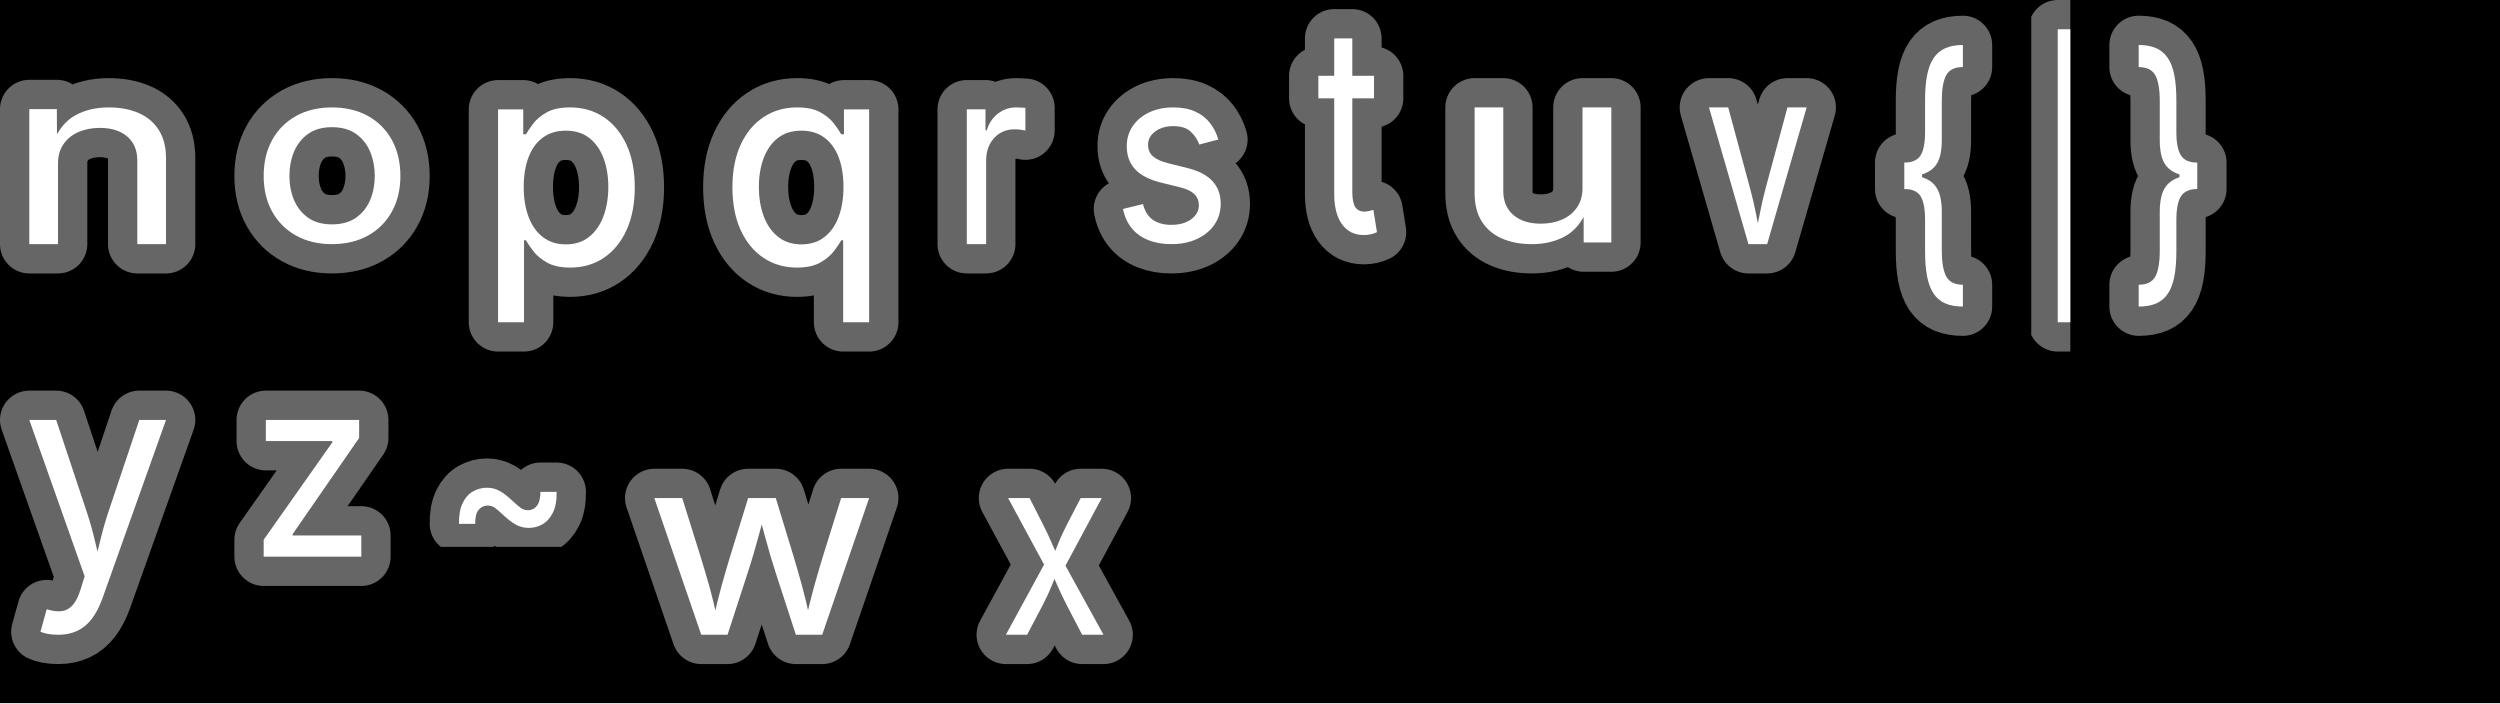
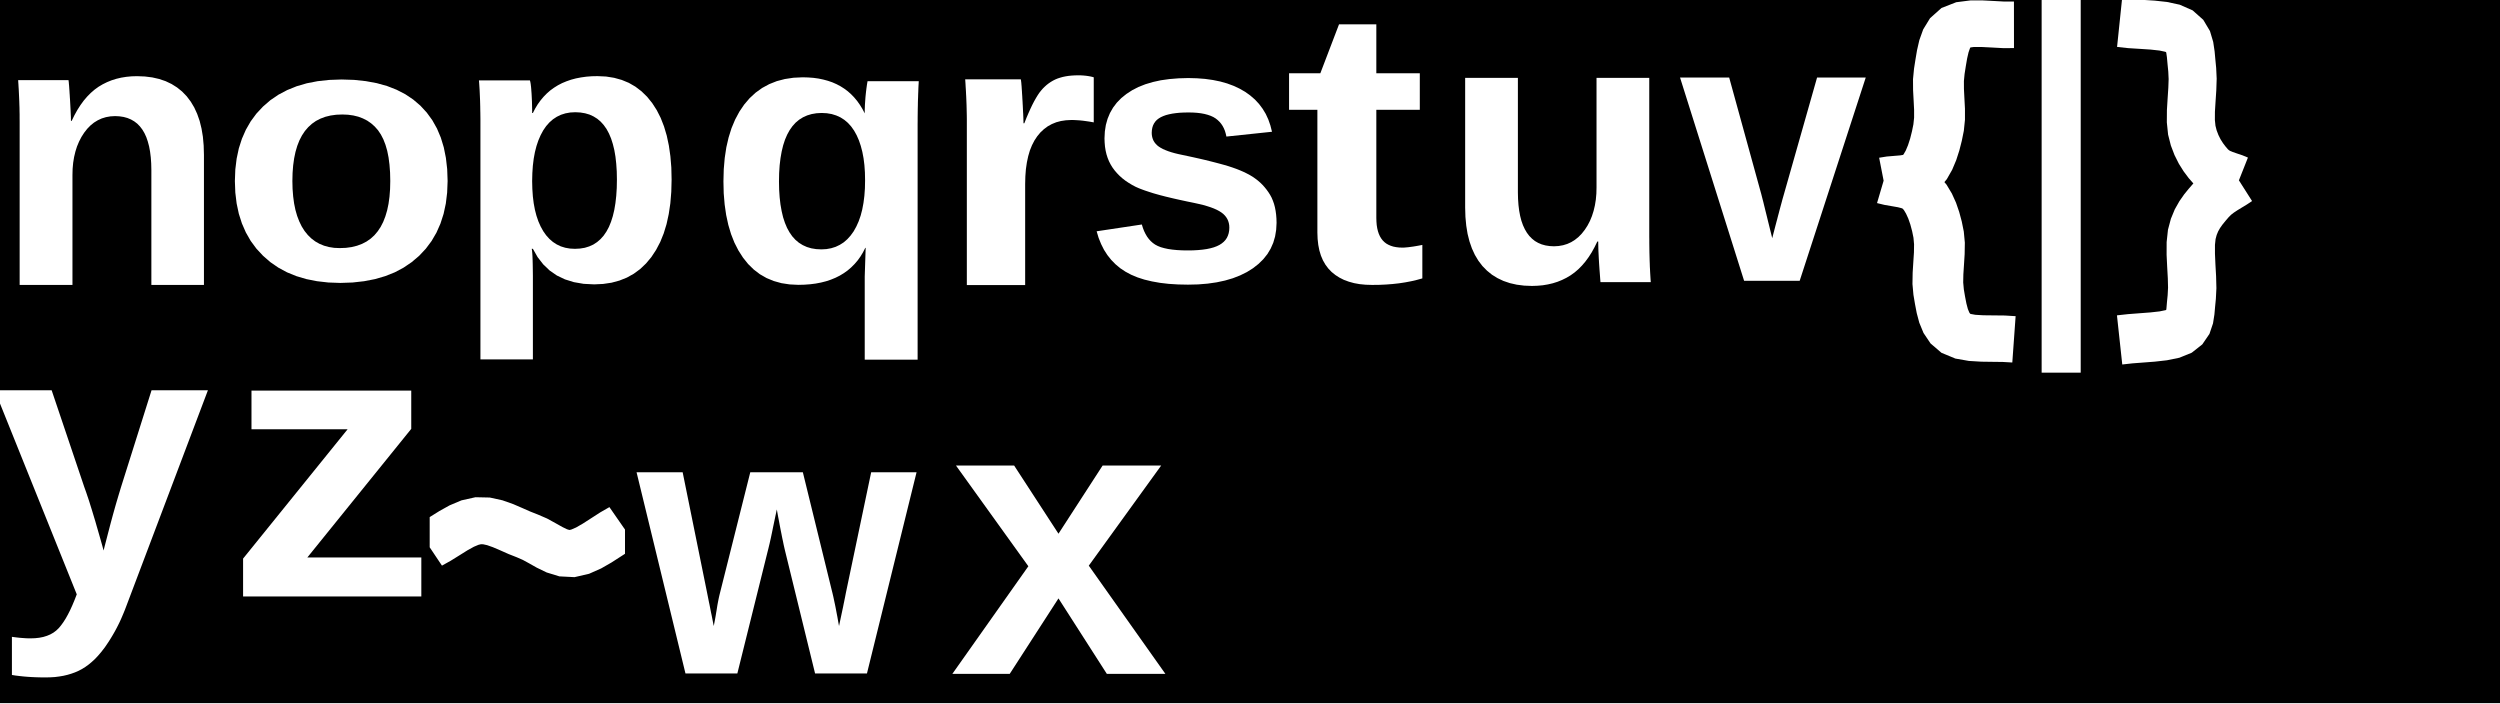
<svg xmlns="http://www.w3.org/2000/svg" viewBox="0 0 64 18" width="512" height="144">
  <defs>
    <clipPath id="c0">
-       <rect x="0" y="0" width="5" height="7" />
+       <rect x="0" y="0" width="6" height="8" />
    </clipPath>
    <clipPath id="c1">
-       <rect x="0" y="0" width="5" height="7" />
+       <rect x="6" y="0" width="6" height="8" />
    </clipPath>
    <clipPath id="c2">
-       <rect x="6" y="0" width="5" height="7" />
+       <rect x="12" y="0" width="6" height="10" />
    </clipPath>
    <clipPath id="c3">
-       <rect x="6" y="0" width="5" height="7" />
+       <rect x="18" y="0" width="6" height="10" />
    </clipPath>
    <clipPath id="c4">
-       <rect x="12" y="0" width="5" height="9" />
+       <rect x="24" y="0" width="4" height="8" />
    </clipPath>
    <clipPath id="c5">
-       <rect x="12" y="0" width="5" height="9" />
+       <rect x="28" y="0" width="5" height="8" />
    </clipPath>
    <clipPath id="c6">
-       <rect x="18" y="0" width="5" height="9" />
+       <rect x="33" y="0" width="4" height="8" />
    </clipPath>
    <clipPath id="c7">
-       <rect x="18" y="0" width="5" height="9" />
+       <rect x="37" y="0" width="6" height="8" />
    </clipPath>
    <clipPath id="c8">
-       <rect x="24" y="0" width="3" height="7" />
+       <rect x="43" y="0" width="5" height="8" />
    </clipPath>
    <clipPath id="c9">
-       <rect x="24" y="0" width="3" height="7" />
+       <rect x="16" y="10" width="8" height="8" />
    </clipPath>
    <clipPath id="c10">
-       <rect x="28" y="0" width="4" height="7" />
+       <rect x="24" y="10" width="6" height="8" />
    </clipPath>
    <clipPath id="c11">
-       <rect x="28" y="0" width="4" height="7" />
+       <rect x="0" y="8" width="6" height="10" />
    </clipPath>
    <clipPath id="c12">
-       <rect x="33" y="0" width="3" height="7" />
+       <rect x="6" y="8" width="5" height="8" />
    </clipPath>
    <clipPath id="c13">
-       <rect x="33" y="0" width="3" height="7" />
+       <rect x="48" y="0" width="4" height="10" />
    </clipPath>
    <clipPath id="c14">
-       <rect x="37" y="0" width="5" height="7" />
+       <rect x="52" y="0" width="2" height="10" />
    </clipPath>
    <clipPath id="c15">
-       <rect x="37" y="0" width="5" height="7" />
+       <rect x="54" y="0" width="4" height="10" />
    </clipPath>
    <clipPath id="c16">
-       <rect x="43" y="0" width="4" height="7" />
-     </clipPath>
-     <clipPath id="c17">
-       <rect x="43" y="0" width="4" height="7" />
-     </clipPath>
-     <clipPath id="c18">
-       <rect x="16" y="10" width="7" height="7" />
-     </clipPath>
-     <clipPath id="c19">
-       <rect x="16" y="10" width="7" height="7" />
-     </clipPath>
-     <clipPath id="c20">
-       <rect x="24" y="10" width="5" height="7" />
-     </clipPath>
-     <clipPath id="c21">
-       <rect x="24" y="10" width="5" height="7" />
-     </clipPath>
-     <clipPath id="c22">
-       <rect x="0" y="8" width="5" height="9" />
-     </clipPath>
-     <clipPath id="c23">
-       <rect x="0" y="8" width="5" height="9" />
-     </clipPath>
-     <clipPath id="c24">
-       <rect x="6" y="8" width="4" height="7" />
-     </clipPath>
-     <clipPath id="c25">
-       <rect x="6" y="8" width="4" height="7" />
-     </clipPath>
-     <clipPath id="c26">
-       <rect x="48" y="0" width="3" height="9" />
-     </clipPath>
-     <clipPath id="c27">
-       <rect x="48" y="0" width="3" height="9" />
-     </clipPath>
-     <clipPath id="c28">
-       <rect x="52" y="0" width="1" height="9" />
-     </clipPath>
-     <clipPath id="c29">
-       <rect x="52" y="0" width="1" height="9" />
-     </clipPath>
-     <clipPath id="c30">
-       <rect x="54" y="0" width="3" height="9" />
-     </clipPath>
-     <clipPath id="c31">
-       <rect x="54" y="0" width="3" height="9" />
-     </clipPath>
-     <clipPath id="c32">
-       <rect x="11" y="10" width="4" height="4" />
-     </clipPath>
-     <clipPath id="c33">
-       <rect x="11" y="10" width="4" height="4" />
+       <rect x="11" y="10" width="5" height="5" />
    </clipPath>
  </defs>
  <rect width="64" height="18" fill="#000" />
-   <path fill="rgb(0,0,0)" fill-rule="nonzero" clip-path="url(#c0)" d="M0,0 L5,0 L5,7 L0,7 Z" />
-   <path fill="rgb(255,255,255)" fill-rule="nonzero" stroke="rgb(102,102,102)" stroke-width="1.5" stroke-linejoin="round" paint-order="stroke" clip-path="url(#c1)" d="M1.485,4.184 L1.485,6.250 L0.750,6.250 L0.750,2.793 L1.455,2.793 L1.460,3.633 L1.366,3.633 Q1.561,3.158 1.925,2.954 Q2.289,2.750 2.785,2.750 Q3.223,2.750 3.553,2.895 Q3.882,3.040 4.066,3.329 Q4.250,3.618 4.250,4.054 L4.250,6.250 L3.515,6.250 L3.515,4.110 Q3.515,3.718 3.258,3.496 Q3.001,3.274 2.556,3.274 Q2.251,3.274 2.009,3.380 Q1.766,3.486 1.625,3.690 Q1.485,3.893 1.485,4.184 Z" />
-   <path fill="rgb(0,0,0)" fill-rule="nonzero" clip-path="url(#c2)" d="M6,0 L11,0 L11,7 L6,7 Z" />
-   <path fill="rgb(255,255,255)" fill-rule="nonzero" stroke="rgb(102,102,102)" stroke-width="1.5" stroke-linejoin="round" paint-order="stroke" clip-path="url(#c3)" d="M8.497,6.250 Q7.974,6.250 7.581,6.032 Q7.188,5.814 6.969,5.420 Q6.750,5.027 6.750,4.506 Q6.750,3.976 6.969,3.581 Q7.188,3.186 7.581,2.968 Q7.974,2.750 8.497,2.750 Q9.023,2.750 9.418,2.968 Q9.812,3.186 10.031,3.581 Q10.250,3.976 10.250,4.506 Q10.250,5.027 10.031,5.420 Q9.812,5.814 9.418,6.032 Q9.023,6.250 8.497,6.250 Z M8.497,5.744 Q8.873,5.744 9.117,5.571 Q9.360,5.399 9.477,5.117 Q9.594,4.835 9.594,4.506 Q9.594,4.173 9.477,3.888 Q9.360,3.604 9.117,3.430 Q8.873,3.256 8.497,3.256 Q8.124,3.256 7.884,3.430 Q7.643,3.604 7.526,3.887 Q7.409,4.170 7.409,4.506 Q7.409,4.835 7.526,5.117 Q7.643,5.399 7.884,5.571 Q8.124,5.744 8.497,5.744 Z" />
-   <path fill="rgb(0,0,0)" fill-rule="nonzero" clip-path="url(#c4)" d="M12,0 L17,0 L17,9 L12,9 Z" />
-   <path fill="rgb(255,255,255)" fill-rule="nonzero" stroke="rgb(102,102,102)" stroke-width="1.5" stroke-linejoin="round" paint-order="stroke" clip-path="url(#c5)" d="M12.750,8.250 L12.750,2.800 L13.395,2.800 L13.395,3.438 L13.463,3.438 Q13.530,3.327 13.650,3.165 Q13.771,3.003 13.995,2.877 Q14.219,2.750 14.596,2.750 Q15.082,2.750 15.454,2.997 Q15.825,3.243 16.038,3.702 Q16.250,4.161 16.250,4.794 Q16.250,5.428 16.040,5.888 Q15.830,6.349 15.458,6.600 Q15.086,6.850 14.599,6.850 Q14.232,6.850 14.005,6.722 Q13.778,6.595 13.654,6.430 Q13.530,6.265 13.463,6.151 L13.415,6.151 L13.415,8.250 Z M14.485,6.256 Q14.845,6.256 15.087,6.059 Q15.329,5.863 15.451,5.529 Q15.573,5.196 15.573,4.787 Q15.573,4.380 15.452,4.054 Q15.332,3.728 15.090,3.536 Q14.849,3.345 14.485,3.345 Q14.132,3.345 13.892,3.526 Q13.651,3.707 13.529,4.030 Q13.407,4.353 13.407,4.787 Q13.407,5.220 13.531,5.551 Q13.655,5.883 13.897,6.069 Q14.139,6.256 14.485,6.256 Z" />
-   <path fill="rgb(0,0,0)" fill-rule="nonzero" clip-path="url(#c6)" d="M18,0 L23,0 L23,9 L18,9 Z" />
-   <path fill="rgb(255,255,255)" fill-rule="nonzero" stroke="rgb(102,102,102)" stroke-width="1.5" stroke-linejoin="round" paint-order="stroke" clip-path="url(#c7)" d="M22.250,8.250 L21.585,8.250 L21.585,6.151 L21.537,6.151 Q21.473,6.265 21.348,6.430 Q21.222,6.595 20.997,6.722 Q20.771,6.850 20.401,6.850 Q19.918,6.850 19.544,6.600 Q19.170,6.349 18.960,5.888 Q18.750,5.428 18.750,4.794 Q18.750,4.161 18.962,3.702 Q19.175,3.243 19.548,2.997 Q19.922,2.750 20.404,2.750 Q20.781,2.750 21.005,2.877 Q21.229,3.003 21.351,3.165 Q21.473,3.327 21.537,3.438 L21.605,3.438 L21.605,2.800 L22.250,2.800 Z M20.515,6.256 Q20.865,6.256 21.105,6.069 Q21.345,5.883 21.469,5.551 Q21.593,5.220 21.593,4.787 Q21.593,4.353 21.471,4.030 Q21.349,3.707 21.108,3.526 Q20.868,3.345 20.515,3.345 Q20.152,3.345 19.910,3.536 Q19.668,3.728 19.548,4.054 Q19.427,4.380 19.427,4.787 Q19.427,5.196 19.549,5.529 Q19.671,5.863 19.915,6.059 Q20.158,6.256 20.515,6.256 Z" />
-   <path fill="rgb(0,0,0)" fill-rule="nonzero" clip-path="url(#c8)" d="M24,0 L27,0 L27,7 L24,7 Z" />
-   <path fill="rgb(255,255,255)" fill-rule="nonzero" stroke="rgb(102,102,102)" stroke-width="1.5" stroke-linejoin="round" paint-order="stroke" clip-path="url(#c9)" d="M24.750,6.250 L24.750,2.799 L25.229,2.799 L25.229,3.336 L25.260,3.336 Q25.341,3.069 25.546,2.909 Q25.752,2.750 26.012,2.750 Q26.064,2.750 26.136,2.754 Q26.207,2.757 26.250,2.761 L26.250,3.342 Q26.227,3.335 26.142,3.322 Q26.057,3.310 25.964,3.310 Q25.758,3.310 25.594,3.412 Q25.431,3.515 25.338,3.694 Q25.245,3.873 25.245,4.106 L25.245,6.250 Z" />
-   <path fill="rgb(0,0,0)" fill-rule="nonzero" clip-path="url(#c10)" d="M28,0 L32,0 L32,7 L28,7 Z" />
-   <path fill="rgb(255,255,255)" fill-rule="nonzero" stroke="rgb(102,102,102)" stroke-width="1.5" stroke-linejoin="round" paint-order="stroke" clip-path="url(#c11)" d="M29.985,6.250 Q29.654,6.250 29.397,6.147 Q29.139,6.045 28.973,5.843 Q28.807,5.641 28.750,5.349 L29.261,5.223 Q29.328,5.498 29.514,5.627 Q29.700,5.756 29.982,5.756 Q30.306,5.756 30.499,5.609 Q30.691,5.462 30.691,5.258 Q30.691,5.086 30.578,4.972 Q30.464,4.858 30.231,4.801 L29.702,4.669 Q29.268,4.561 29.057,4.331 Q28.845,4.102 28.845,3.742 Q28.845,3.449 29.000,3.225 Q29.154,3.002 29.422,2.876 Q29.690,2.750 30.033,2.750 Q30.363,2.750 30.596,2.855 Q30.828,2.960 30.973,3.145 Q31.119,3.330 31.189,3.572 L30.702,3.700 Q30.638,3.519 30.487,3.374 Q30.337,3.229 30.037,3.229 Q29.759,3.229 29.574,3.365 Q29.390,3.500 29.390,3.707 Q29.390,3.890 29.514,4.001 Q29.639,4.113 29.912,4.181 L30.399,4.302 Q30.833,4.410 31.041,4.639 Q31.250,4.867 31.250,5.217 Q31.250,5.516 31.091,5.749 Q30.931,5.983 30.646,6.116 Q30.360,6.250 29.985,6.250 Z" />
-   <path fill="rgb(0,0,0)" fill-rule="nonzero" clip-path="url(#c12)" d="M33,0 L36,0 L36,7 L33,7 Z" />
-   <path fill="rgb(255,255,255)" fill-rule="nonzero" stroke="rgb(102,102,102)" stroke-width="1.5" stroke-linejoin="round" paint-order="stroke" clip-path="url(#c13)" d="M35.175,1.941 L35.175,2.518 L33.750,2.518 L33.750,1.941 Z M34.156,0.983 L34.619,0.983 L34.619,4.911 Q34.619,5.174 34.692,5.296 Q34.765,5.417 34.934,5.417 Q34.976,5.417 35.041,5.403 Q35.106,5.388 35.159,5.374 L35.250,5.943 Q35.177,5.980 35.088,5.999 Q34.999,6.017 34.912,6.017 Q34.554,6.017 34.355,5.740 Q34.156,5.463 34.156,4.965 Z" />
-   <path fill="rgb(0,0,0)" fill-rule="nonzero" clip-path="url(#c14)" d="M37,0 L42,0 L42,7 L37,7 Z" />
-   <path fill="rgb(255,255,255)" fill-rule="nonzero" stroke="rgb(102,102,102)" stroke-width="1.5" stroke-linejoin="round" paint-order="stroke" clip-path="url(#c15)" d="M39.217,6.250 Q38.779,6.250 38.448,6.105 Q38.117,5.960 37.934,5.670 Q37.750,5.379 37.750,4.946 L37.750,2.750 L38.484,2.750 L38.484,4.890 Q38.484,5.282 38.743,5.504 Q39.001,5.726 39.446,5.726 Q39.750,5.726 39.991,5.620 Q40.232,5.514 40.372,5.309 Q40.512,5.104 40.512,4.816 L40.512,2.750 L41.250,2.750 L41.250,6.207 L40.542,6.207 L40.541,5.367 L40.631,5.367 Q40.433,5.848 40.065,6.049 Q39.698,6.250 39.217,6.250 Z" />
-   <path fill="rgb(0,0,0)" fill-rule="nonzero" clip-path="url(#c16)" d="M43,0 L47,0 L47,7 L43,7 Z" />
-   <path fill="rgb(255,255,255)" fill-rule="nonzero" stroke="rgb(102,102,102)" stroke-width="1.5" stroke-linejoin="round" paint-order="stroke" clip-path="url(#c17)" d="M44.760,6.250 L43.750,2.750 L44.242,2.750 L44.797,4.804 Q44.886,5.128 44.949,5.451 Q45.012,5.774 45.080,6.081 L44.924,6.081 Q44.992,5.774 45.055,5.451 Q45.117,5.128 45.204,4.804 L45.759,2.750 L46.250,2.750 L45.239,6.250 Z" />
-   <path fill="rgb(0,0,0)" fill-rule="nonzero" clip-path="url(#c18)" d="M16,10 L23,10 L23,17 L16,17 Z" />
-   <path fill="rgb(255,255,255)" fill-rule="nonzero" stroke="rgb(102,102,102)" stroke-width="1.5" stroke-linejoin="round" paint-order="stroke" clip-path="url(#c19)" d="M17.952,16.250 L16.750,12.750 L17.465,12.750 L17.937,14.258 Q18.036,14.574 18.148,14.971 Q18.261,15.368 18.369,15.869 L18.258,15.869 Q18.364,15.389 18.474,14.991 Q18.584,14.592 18.687,14.258 L19.153,12.750 L19.860,12.750 L20.320,14.258 Q20.418,14.583 20.527,14.980 Q20.636,15.377 20.741,15.869 L20.627,15.869 Q20.738,15.383 20.849,14.986 Q20.960,14.589 21.062,14.258 L21.533,12.750 L22.250,12.750 L21.048,16.250 L20.374,16.250 L19.865,14.685 Q19.788,14.448 19.714,14.198 Q19.641,13.947 19.571,13.685 Q19.500,13.423 19.427,13.155 L19.573,13.155 Q19.503,13.420 19.431,13.684 Q19.359,13.947 19.285,14.201 Q19.211,14.454 19.134,14.685 L18.625,16.250 Z" />
-   <path fill="rgb(0,0,0)" fill-rule="nonzero" clip-path="url(#c20)" d="M24,10 L29,10 L29,17 L24,17 Z" />
-   <path fill="rgb(255,255,255)" fill-rule="nonzero" stroke="rgb(102,102,102)" stroke-width="1.5" stroke-linejoin="round" paint-order="stroke" clip-path="url(#c21)" d="M25.750,16.250 L26.853,14.225 L26.851,14.681 L25.807,12.750 L26.357,12.750 L26.698,13.419 Q26.832,13.682 26.931,13.914 Q27.029,14.146 27.134,14.361 L26.894,14.361 Q27.002,14.146 27.091,13.914 Q27.181,13.682 27.318,13.419 L27.666,12.750 L28.205,12.750 L27.156,14.705 L27.156,14.264 L28.250,16.250 L27.703,16.250 L27.300,15.475 Q27.168,15.217 27.071,14.993 Q26.975,14.768 26.872,14.561 L27.114,14.561 Q27.012,14.768 26.924,14.993 Q26.836,15.217 26.701,15.475 L26.294,16.250 Z" />
-   <path fill="rgb(0,0,0)" fill-rule="nonzero" clip-path="url(#c22)" d="M0,8 L5,8 L5,17 L0,17 Z" />
-   <path fill="rgb(255,255,255)" fill-rule="nonzero" stroke="rgb(102,102,102)" stroke-width="1.5" stroke-linejoin="round" paint-order="stroke" clip-path="url(#c23)" d="M1.036,16.172 L1.196,15.596 L1.264,15.615 Q1.448,15.666 1.598,15.642 Q1.748,15.619 1.865,15.486 Q1.983,15.352 2.067,15.075 L2.167,14.753 L0.750,10.750 L1.438,10.750 L2.215,13.087 Q2.340,13.459 2.425,13.825 Q2.510,14.191 2.606,14.540 L2.386,14.540 Q2.482,14.191 2.570,13.823 Q2.658,13.456 2.781,13.087 L3.566,10.750 L4.250,10.750 L2.623,15.317 Q2.510,15.634 2.351,15.842 Q2.192,16.049 1.978,16.150 Q1.764,16.250 1.493,16.250 Q1.330,16.250 1.209,16.225 Q1.088,16.199 1.036,16.172 Z" />
-   <path fill="rgb(0,0,0)" fill-rule="nonzero" clip-path="url(#c24)" d="M6,8 L10,8 L10,15 L6,15 Z" />
-   <path fill="rgb(255,255,255)" fill-rule="nonzero" stroke="rgb(102,102,102)" stroke-width="1.5" stroke-linejoin="round" paint-order="stroke" clip-path="url(#c25)" d="M6.750,14.250 L6.750,13.818 L8.506,11.326 L8.506,11.292 L6.806,11.292 L6.806,10.750 L9.194,10.750 L9.194,11.212 L7.491,13.674 L7.491,13.708 L9.250,13.708 L9.250,14.250 Z" />
-   <path fill="rgb(0,0,0)" fill-rule="nonzero" clip-path="url(#c26)" d="M48,0 L51,0 L51,9 L48,9 Z" />
-   <path fill="rgb(255,255,255)" fill-rule="nonzero" stroke="rgb(102,102,102)" stroke-width="1.5" stroke-linejoin="round" paint-order="stroke" clip-path="url(#c27)" d="M48.750,4.521 L48.750,4.162 Q49.048,4.162 49.165,3.981 Q49.282,3.799 49.282,3.376 L49.282,2.564 Q49.282,2.188 49.335,1.920 Q49.388,1.651 49.504,1.482 Q49.619,1.313 49.804,1.232 Q49.989,1.152 50.250,1.152 L50.250,1.718 Q49.940,1.715 49.825,1.923 Q49.710,2.131 49.710,2.583 L49.710,3.592 Q49.710,3.797 49.672,3.966 Q49.635,4.135 49.533,4.260 Q49.430,4.384 49.242,4.453 Q49.053,4.521 48.750,4.521 Z M50.250,7.848 Q49.989,7.848 49.804,7.770 Q49.619,7.691 49.504,7.522 Q49.388,7.352 49.335,7.084 Q49.282,6.815 49.282,6.436 L49.282,5.631 Q49.282,5.205 49.165,5.021 Q49.048,4.838 48.750,4.838 L48.750,4.479 Q49.053,4.479 49.242,4.549 Q49.430,4.619 49.533,4.745 Q49.635,4.872 49.672,5.043 Q49.710,5.213 49.710,5.415 L49.710,6.417 Q49.710,6.868 49.825,7.079 Q49.940,7.289 50.250,7.289 Z M48.750,4.841 L48.750,4.159 L49.204,4.159 L49.204,4.841 Z" />
-   <path fill="rgb(0,0,0)" fill-rule="nonzero" clip-path="url(#c28)" d="M52,0 L53,0 L53,9 L52,9 Z" />
-   <path fill="rgb(255,255,255)" fill-rule="nonzero" stroke="rgb(102,102,102)" stroke-width="1.5" stroke-linejoin="round" paint-order="stroke" clip-path="url(#c29)" d="M53.072,0.750 L53.072,8.250 L52.678,8.250 L52.678,0.750 Z" />
-   <path fill="rgb(0,0,0)" fill-rule="nonzero" clip-path="url(#c30)" d="M54,0 L57,0 L57,9 L54,9 Z" />
-   <path fill="rgb(255,255,255)" fill-rule="nonzero" stroke="rgb(102,102,102)" stroke-width="1.5" stroke-linejoin="round" paint-order="stroke" clip-path="url(#c31)" d="M56.250,4.521 Q55.947,4.521 55.758,4.453 Q55.570,4.384 55.467,4.260 Q55.365,4.135 55.328,3.966 Q55.290,3.797 55.290,3.592 L55.290,2.583 Q55.290,2.135 55.176,1.927 Q55.062,1.718 54.750,1.718 L54.750,1.152 Q55.011,1.152 55.195,1.232 Q55.379,1.313 55.494,1.482 Q55.609,1.651 55.662,1.920 Q55.715,2.188 55.715,2.564 L55.715,3.376 Q55.715,3.799 55.834,3.981 Q55.952,4.162 56.250,4.162 Z M54.750,7.848 L54.750,7.289 Q55.062,7.289 55.176,7.079 Q55.290,6.868 55.290,6.417 L55.290,5.415 Q55.290,5.213 55.328,5.043 Q55.365,4.872 55.467,4.745 Q55.570,4.619 55.758,4.549 Q55.947,4.479 56.250,4.479 L56.250,4.838 Q55.950,4.841 55.833,5.025 Q55.715,5.208 55.715,5.631 L55.715,6.436 Q55.715,6.815 55.662,7.084 Q55.609,7.352 55.494,7.522 Q55.379,7.691 55.195,7.770 Q55.011,7.848 54.750,7.848 Z M56.250,4.838 L55.794,4.841 L55.794,4.159 L56.250,4.162 Z" />
-   <path fill="rgb(0,0,0)" fill-rule="nonzero" clip-path="url(#c32)" d="M11,10 L15,10 L15,14 L11,14 Z" />
-   <path fill="rgb(255,255,255)" fill-rule="nonzero" stroke="rgb(102,102,102)" stroke-width="1.5" stroke-linejoin="round" paint-order="stroke" clip-path="url(#c33)" d="M11.750,13.411 Q11.745,13.078 11.846,12.874 Q11.946,12.671 12.112,12.578 Q12.278,12.486 12.463,12.486 Q12.643,12.486 12.792,12.568 Q12.941,12.650 13.138,12.839 Q13.266,12.959 13.343,13.010 Q13.421,13.061 13.514,13.061 Q13.663,13.061 13.749,12.942 Q13.836,12.823 13.835,12.591 L14.250,12.591 Q14.255,12.922 14.153,13.125 Q14.051,13.329 13.886,13.422 Q13.722,13.514 13.537,13.514 Q13.352,13.514 13.200,13.428 Q13.049,13.342 12.861,13.164 Q12.731,13.040 12.655,12.991 Q12.579,12.942 12.486,12.942 Q12.346,12.942 12.254,13.051 Q12.162,13.159 12.165,13.411 Z" />
+   <path fill="rgb(255,255,255)" fill-rule="nonzero" clip-path="url(#c0)" d="M1.855,4.484 L1.855,7.295 L0.503,7.295 L0.503,3.224 L0.503,3.121 L0.502,3.023 L0.502,2.930 L0.500,2.841 L0.499,2.757 L0.496,2.678 L0.494,2.604 L0.491,2.534 L0.488,2.468 L0.485,2.403 L0.482,2.340 L0.479,2.279 L0.475,2.220 L0.472,2.162 L0.468,2.106 L0.465,2.052 L1.754,2.052 L1.756,2.069 L1.759,2.091 L1.762,2.118 L1.764,2.149 L1.768,2.186 L1.771,2.228 L1.774,2.274 L1.778,2.326 L1.781,2.380 L1.785,2.434 L1.788,2.489 L1.792,2.544 L1.795,2.599 L1.798,2.654 L1.801,2.710 L1.804,2.767 L1.807,2.821 L1.809,2.871 L1.811,2.918 L1.813,2.961 L1.815,3.000 L1.815,3.035 L1.816,3.066 L1.816,3.094 L1.835,3.094 L1.906,2.949 L1.981,2.814 L2.061,2.689 L2.144,2.575 L2.233,2.471 L2.325,2.378 L2.422,2.294 L2.523,2.221 L2.629,2.158 L2.740,2.103 L2.856,2.056 L2.976,2.018 L3.102,1.988 L3.233,1.967 L3.368,1.954 L3.509,1.950 L3.710,1.958 L3.899,1.982 L4.075,2.022 L4.240,2.078 L4.393,2.151 L4.533,2.239 L4.662,2.343 L4.779,2.464 L4.882,2.600 L4.972,2.750 L5.048,2.916 L5.111,3.096 L5.159,3.291 L5.194,3.501 L5.214,3.726 L5.221,3.966 L5.221,7.295 L3.875,7.295 L3.875,4.354 L3.871,4.186 L3.860,4.029 L3.842,3.883 L3.817,3.748 L3.784,3.624 L3.745,3.510 L3.698,3.408 L3.644,3.317 L3.582,3.236 L3.514,3.166 L3.437,3.107 L3.354,3.059 L3.263,3.021 L3.165,2.994 L3.059,2.978 L2.946,2.972 L2.827,2.979 L2.713,2.999 L2.605,3.032 L2.503,3.079 L2.407,3.138 L2.317,3.211 L2.233,3.297 L2.155,3.397 L2.085,3.506 L2.024,3.624 L1.972,3.748 L1.930,3.881 L1.897,4.020 L1.873,4.167 L1.859,4.322 L1.855,4.484 Z" />
+   <path fill="rgb(255,255,255)" fill-rule="nonzero" clip-path="url(#c1)" d="M11.459,4.634 L11.447,4.931 L11.413,5.211 L11.356,5.475 L11.276,5.723 L11.174,5.954 L11.049,6.169 L10.901,6.367 L10.730,6.549 L10.539,6.711 L10.331,6.852 L10.105,6.972 L9.861,7.069 L9.601,7.145 L9.322,7.199 L9.027,7.232 L8.713,7.243 L8.406,7.232 L8.116,7.199 L7.843,7.145 L7.587,7.069 L7.347,6.971 L7.125,6.851 L6.920,6.710 L6.732,6.546 L6.563,6.364 L6.417,6.166 L6.294,5.951 L6.193,5.720 L6.114,5.473 L6.058,5.210 L6.024,4.930 L6.013,4.634 L6.024,4.339 L6.058,4.061 L6.114,3.798 L6.193,3.552 L6.294,3.322 L6.417,3.108 L6.563,2.910 L6.732,2.729 L6.920,2.566 L7.127,2.425 L7.352,2.306 L7.594,2.208 L7.854,2.132 L8.133,2.078 L8.429,2.046 L8.743,2.035 L9.064,2.045 L9.365,2.077 L9.647,2.129 L9.909,2.202 L10.152,2.297 L10.375,2.412 L10.578,2.548 L10.762,2.705 L10.925,2.882 L11.067,3.077 L11.187,3.291 L11.285,3.523 L11.361,3.773 L11.415,4.042 L11.448,4.329 L11.459,4.634 Z M9.991,4.634 L9.986,4.418 L9.971,4.217 L9.947,4.031 L9.913,3.861 L9.868,3.706 L9.814,3.567 L9.750,3.443 L9.677,3.334 L9.594,3.240 L9.502,3.158 L9.401,3.088 L9.291,3.032 L9.172,2.987 L9.045,2.956 L8.909,2.937 L8.763,2.931 L8.609,2.937 L8.464,2.957 L8.329,2.990 L8.204,3.037 L8.089,3.096 L7.985,3.169 L7.890,3.256 L7.805,3.355 L7.730,3.468 L7.665,3.594 L7.610,3.734 L7.565,3.887 L7.530,4.054 L7.505,4.234 L7.490,4.427 L7.485,4.634 L7.490,4.838 L7.505,5.029 L7.529,5.208 L7.563,5.374 L7.607,5.527 L7.661,5.668 L7.724,5.797 L7.797,5.913 L7.880,6.016 L7.971,6.105 L8.070,6.180 L8.179,6.242 L8.296,6.290 L8.421,6.324 L8.555,6.345 L8.698,6.351 L8.855,6.345 L9.002,6.325 L9.139,6.291 L9.266,6.244 L9.382,6.184 L9.488,6.110 L9.584,6.023 L9.669,5.922 L9.745,5.808 L9.810,5.681 L9.865,5.540 L9.911,5.385 L9.946,5.218 L9.971,5.037 L9.986,4.842 L9.991,4.634 Z" />
+   <path fill="rgb(255,255,255)" fill-rule="nonzero" clip-path="url(#c2)" d="M17.193,4.598 L17.185,4.910 L17.161,5.203 L17.120,5.479 L17.064,5.736 L16.991,5.975 L16.902,6.195 L16.796,6.397 L16.675,6.581 L16.538,6.745 L16.389,6.887 L16.226,7.007 L16.049,7.106 L15.859,7.182 L15.656,7.237 L15.440,7.269 L15.210,7.280 L14.940,7.266 L14.691,7.223 L14.463,7.152 L14.256,7.053 L14.071,6.925 L13.907,6.768 L13.764,6.584 L13.642,6.370 L13.613,6.370 L13.620,6.415 L13.626,6.478 L13.631,6.558 L13.635,6.657 L13.638,6.774 L13.640,6.909 L13.642,7.062 L13.642,7.233 L13.642,9.200 L12.299,9.200 L12.299,3.238 L12.299,3.148 L12.299,3.060 L12.298,2.974 L12.297,2.891 L12.295,2.809 L12.294,2.730 L12.292,2.654 L12.290,2.579 L12.287,2.507 L12.284,2.436 L12.281,2.368 L12.278,2.302 L12.274,2.238 L12.270,2.176 L12.266,2.116 L12.261,2.058 L13.566,2.058 L13.570,2.073 L13.575,2.091 L13.579,2.111 L13.583,2.134 L13.587,2.159 L13.590,2.187 L13.594,2.217 L13.597,2.250 L13.600,2.284 L13.602,2.319 L13.605,2.356 L13.608,2.394 L13.610,2.432 L13.612,2.472 L13.614,2.513 L13.616,2.555 L13.618,2.598 L13.619,2.640 L13.620,2.683 L13.621,2.725 L13.622,2.767 L13.623,2.809 L13.623,2.850 L13.623,2.892 L13.642,2.892 L13.701,2.777 L13.766,2.670 L13.838,2.570 L13.915,2.478 L13.998,2.393 L14.087,2.315 L14.182,2.246 L14.283,2.183 L14.389,2.128 L14.502,2.081 L14.620,2.040 L14.744,2.007 L14.873,1.982 L15.009,1.963 L15.149,1.952 L15.296,1.949 L15.515,1.959 L15.722,1.992 L15.916,2.046 L16.098,2.121 L16.266,2.218 L16.422,2.337 L16.566,2.477 L16.696,2.638 L16.813,2.820 L16.914,3.019 L16.999,3.237 L17.069,3.473 L17.123,3.727 L17.162,3.999 L17.186,4.289 L17.193,4.598 Z M15.793,4.598 L15.789,4.389 L15.776,4.194 L15.756,4.012 L15.727,3.843 L15.689,3.688 L15.644,3.547 L15.590,3.419 L15.528,3.304 L15.457,3.203 L15.378,3.115 L15.291,3.041 L15.195,2.981 L15.091,2.933 L14.978,2.900 L14.857,2.880 L14.727,2.873 L14.597,2.880 L14.475,2.902 L14.361,2.938 L14.255,2.989 L14.156,3.054 L14.065,3.134 L13.982,3.228 L13.907,3.337 L13.841,3.459 L13.783,3.593 L13.734,3.738 L13.694,3.894 L13.663,4.062 L13.641,4.242 L13.628,4.433 L13.623,4.636 L13.628,4.837 L13.641,5.027 L13.663,5.205 L13.694,5.371 L13.734,5.525 L13.783,5.668 L13.841,5.799 L13.907,5.918 L13.982,6.024 L14.065,6.116 L14.155,6.194 L14.252,6.257 L14.357,6.307 L14.470,6.342 L14.590,6.363 L14.718,6.370 L14.848,6.363 L14.971,6.343 L15.084,6.308 L15.190,6.260 L15.286,6.197 L15.374,6.121 L15.454,6.031 L15.525,5.927 L15.588,5.810 L15.642,5.678 L15.688,5.533 L15.726,5.373 L15.755,5.200 L15.776,5.013 L15.789,4.813 L15.793,4.598 Z" />
+   <path fill="rgb(255,255,255)" fill-rule="nonzero" clip-path="url(#c3)" d="M18.520,4.643 L18.528,4.335 L18.553,4.044 L18.594,3.772 L18.653,3.517 L18.727,3.281 L18.819,3.062 L18.927,2.860 L19.051,2.677 L19.191,2.513 L19.344,2.372 L19.511,2.252 L19.692,2.154 L19.886,2.077 L20.093,2.023 L20.314,1.990 L20.549,1.979 L20.689,1.983 L20.824,1.993 L20.954,2.011 L21.078,2.037 L21.196,2.069 L21.309,2.108 L21.416,2.155 L21.518,2.209 L21.614,2.270 L21.705,2.338 L21.790,2.414 L21.870,2.497 L21.945,2.587 L22.014,2.685 L22.078,2.789 L22.137,2.902 L22.137,2.865 L22.137,2.827 L22.138,2.788 L22.140,2.749 L22.141,2.708 L22.143,2.667 L22.146,2.625 L22.149,2.582 L22.152,2.540 L22.155,2.498 L22.159,2.457 L22.163,2.417 L22.167,2.379 L22.171,2.341 L22.176,2.304 L22.180,2.268 L22.185,2.234 L22.189,2.203 L22.193,2.175 L22.197,2.149 L22.201,2.127 L22.204,2.108 L22.207,2.092 L22.209,2.078 L23.520,2.078 L23.517,2.143 L23.513,2.209 L23.510,2.275 L23.508,2.343 L23.505,2.413 L23.503,2.483 L23.500,2.555 L23.498,2.627 L23.497,2.701 L23.495,2.777 L23.494,2.853 L23.493,2.931 L23.492,3.011 L23.492,3.091 L23.491,3.173 L23.491,3.257 L23.491,9.208 L22.137,9.208 L22.137,7.079 L22.161,6.346 L22.151,6.346 L22.092,6.461 L22.027,6.568 L21.955,6.668 L21.876,6.760 L21.791,6.845 L21.700,6.923 L21.602,6.993 L21.498,7.056 L21.388,7.111 L21.271,7.159 L21.148,7.200 L21.018,7.233 L20.882,7.259 L20.740,7.277 L20.592,7.288 L20.437,7.292 L20.215,7.281 L20.005,7.249 L19.808,7.194 L19.624,7.118 L19.453,7.020 L19.296,6.900 L19.151,6.758 L19.020,6.594 L18.903,6.411 L18.801,6.211 L18.715,5.993 L18.645,5.758 L18.590,5.505 L18.551,5.235 L18.527,4.948 L18.520,4.643 Z M22.146,4.614 L22.142,4.415 L22.129,4.228 L22.107,4.052 L22.076,3.888 L22.036,3.735 L21.988,3.593 L21.931,3.463 L21.865,3.344 L21.790,3.238 L21.707,3.146 L21.616,3.069 L21.516,3.005 L21.408,2.956 L21.292,2.920 L21.168,2.899 L21.035,2.892 L20.903,2.899 L20.779,2.920 L20.665,2.954 L20.558,3.002 L20.460,3.063 L20.370,3.138 L20.289,3.227 L20.216,3.330 L20.152,3.446 L20.096,3.576 L20.049,3.720 L20.011,3.877 L19.981,4.048 L19.959,4.232 L19.946,4.431 L19.942,4.643 L19.946,4.854 L19.959,5.051 L19.980,5.234 L20.010,5.404 L20.047,5.561 L20.094,5.704 L20.148,5.833 L20.212,5.949 L20.283,6.051 L20.363,6.139 L20.452,6.214 L20.550,6.275 L20.656,6.323 L20.770,6.357 L20.893,6.377 L21.025,6.384 L21.155,6.377 L21.277,6.355 L21.392,6.319 L21.499,6.268 L21.599,6.204 L21.691,6.124 L21.775,6.031 L21.853,5.923 L21.921,5.801 L21.981,5.668 L22.032,5.522 L22.073,5.365 L22.105,5.195 L22.128,5.014 L22.142,4.820 L22.146,4.614 Z" />
+   <path fill="rgb(255,255,255)" fill-rule="nonzero" clip-path="url(#c4)" d="M26.244,4.712 L26.244,7.297 L24.751,7.297 L24.751,3.267 L24.751,3.161 L24.751,3.059 L24.750,2.962 L24.748,2.870 L24.746,2.781 L24.744,2.698 L24.741,2.619 L24.738,2.544 L24.735,2.473 L24.731,2.403 L24.728,2.336 L24.724,2.271 L24.720,2.208 L24.717,2.147 L24.713,2.088 L24.709,2.031 L26.132,2.031 L26.135,2.043 L26.138,2.059 L26.140,2.078 L26.143,2.101 L26.146,2.127 L26.148,2.156 L26.151,2.189 L26.154,2.225 L26.156,2.263 L26.159,2.303 L26.162,2.344 L26.164,2.385 L26.167,2.428 L26.170,2.472 L26.172,2.517 L26.175,2.563 L26.178,2.610 L26.180,2.656 L26.183,2.701 L26.185,2.745 L26.187,2.789 L26.189,2.832 L26.191,2.875 L26.194,2.916 L26.195,2.956 L26.197,2.993 L26.198,3.027 L26.199,3.059 L26.200,3.087 L26.201,3.113 L26.201,3.135 L26.201,3.155 L26.223,3.155 L26.275,3.023 L26.327,2.901 L26.377,2.789 L26.426,2.686 L26.474,2.593 L26.521,2.510 L26.566,2.436 L26.610,2.371 L26.654,2.316 L26.699,2.264 L26.747,2.217 L26.796,2.173 L26.848,2.133 L26.901,2.097 L26.957,2.064 L27.014,2.035 L27.074,2.010 L27.138,1.989 L27.206,1.970 L27.277,1.955 L27.352,1.943 L27.430,1.935 L27.513,1.930 L27.598,1.928 L27.668,1.929 L27.735,1.933 L27.798,1.939 L27.857,1.947 L27.913,1.957 L27.966,1.969 L28.015,1.984 L28.061,2.001 L28.061,3.145 L27.973,3.128 L27.887,3.113 L27.804,3.101 L27.723,3.090 L27.645,3.082 L27.569,3.077 L27.495,3.073 L27.423,3.072 L27.288,3.079 L27.160,3.098 L27.040,3.130 L26.927,3.176 L26.822,3.234 L26.726,3.305 L26.636,3.389 L26.555,3.486 L26.482,3.596 L26.419,3.718 L26.365,3.852 L26.322,3.999 L26.288,4.159 L26.263,4.331 L26.249,4.515 L26.244,4.712 Z" />
+   <path fill="rgb(255,255,255)" fill-rule="nonzero" clip-path="url(#c5)" d="M32.680,5.705 L32.670,5.885 L32.642,6.055 L32.595,6.215 L32.529,6.365 L32.445,6.505 L32.341,6.635 L32.219,6.755 L32.078,6.866 L31.920,6.965 L31.748,7.050 L31.561,7.123 L31.360,7.182 L31.145,7.228 L30.915,7.261 L30.671,7.281 L30.412,7.287 L30.159,7.282 L29.920,7.267 L29.697,7.241 L29.490,7.204 L29.297,7.158 L29.120,7.101 L28.958,7.033 L28.812,6.955 L28.679,6.867 L28.558,6.766 L28.448,6.654 L28.350,6.531 L28.263,6.396 L28.189,6.249 L28.125,6.091 L28.074,5.921 L29.231,5.747 L29.258,5.835 L29.289,5.915 L29.325,5.989 L29.365,6.057 L29.410,6.118 L29.459,6.172 L29.513,6.220 L29.571,6.261 L29.637,6.296 L29.714,6.327 L29.802,6.352 L29.902,6.374 L30.013,6.390 L30.135,6.402 L30.268,6.409 L30.412,6.411 L30.546,6.409 L30.670,6.402 L30.785,6.391 L30.890,6.376 L30.986,6.356 L31.073,6.332 L31.150,6.303 L31.218,6.270 L31.277,6.232 L31.329,6.189 L31.372,6.142 L31.408,6.089 L31.435,6.031 L31.455,5.968 L31.467,5.900 L31.471,5.827 L31.468,5.768 L31.458,5.711 L31.442,5.658 L31.420,5.608 L31.391,5.561 L31.356,5.517 L31.315,5.476 L31.267,5.439 L31.212,5.404 L31.148,5.370 L31.074,5.337 L30.992,5.306 L30.902,5.277 L30.802,5.248 L30.693,5.222 L30.576,5.196 L30.485,5.177 L30.396,5.159 L30.309,5.140 L30.225,5.122 L30.144,5.104 L30.064,5.086 L29.987,5.068 L29.913,5.050 L29.841,5.033 L29.772,5.015 L29.705,4.998 L29.641,4.980 L29.580,4.963 L29.521,4.946 L29.465,4.928 L29.412,4.911 L29.361,4.894 L29.312,4.878 L29.266,4.861 L29.223,4.845 L29.181,4.829 L29.142,4.813 L29.106,4.797 L29.072,4.782 L28.978,4.732 L28.889,4.678 L28.806,4.622 L28.729,4.562 L28.658,4.498 L28.593,4.431 L28.533,4.361 L28.479,4.287 L28.432,4.210 L28.390,4.128 L28.355,4.041 L28.326,3.950 L28.304,3.855 L28.288,3.756 L28.279,3.651 L28.275,3.543 L28.284,3.366 L28.310,3.198 L28.354,3.041 L28.415,2.894 L28.494,2.756 L28.590,2.629 L28.704,2.512 L28.835,2.406 L28.983,2.310 L29.144,2.227 L29.321,2.157 L29.512,2.100 L29.717,2.055 L29.938,2.024 L30.172,2.005 L30.421,1.998 L30.642,2.004 L30.851,2.020 L31.050,2.048 L31.237,2.086 L31.414,2.136 L31.579,2.197 L31.733,2.269 L31.876,2.351 L32.007,2.445 L32.126,2.548 L32.231,2.661 L32.323,2.784 L32.403,2.916 L32.469,3.059 L32.522,3.211 L32.563,3.373 L31.396,3.496 L31.379,3.421 L31.358,3.350 L31.331,3.285 L31.299,3.224 L31.262,3.169 L31.219,3.118 L31.172,3.073 L31.120,3.032 L31.061,2.996 L30.993,2.965 L30.918,2.939 L30.835,2.917 L30.744,2.900 L30.644,2.888 L30.537,2.881 L30.421,2.879 L30.308,2.881 L30.202,2.886 L30.103,2.896 L30.011,2.909 L29.927,2.926 L29.850,2.946 L29.781,2.971 L29.719,2.999 L29.664,3.032 L29.616,3.069 L29.576,3.112 L29.543,3.160 L29.517,3.213 L29.499,3.271 L29.488,3.334 L29.484,3.402 L29.487,3.456 L29.496,3.507 L29.510,3.555 L29.529,3.600 L29.555,3.643 L29.586,3.682 L29.622,3.719 L29.665,3.753 L29.714,3.784 L29.770,3.815 L29.835,3.843 L29.907,3.871 L29.986,3.897 L30.074,3.922 L30.169,3.945 L30.272,3.967 L30.418,3.998 L30.561,4.029 L30.699,4.060 L30.833,4.091 L30.963,4.123 L31.089,4.155 L31.211,4.187 L31.328,4.219 L31.441,4.252 L31.548,4.287 L31.649,4.323 L31.745,4.361 L31.835,4.400 L31.919,4.441 L31.998,4.483 L32.071,4.527 L32.138,4.574 L32.202,4.623 L32.263,4.676 L32.320,4.732 L32.373,4.791 L32.423,4.853 L32.470,4.918 L32.514,4.987 L32.553,5.059 L32.586,5.137 L32.615,5.219 L32.638,5.306 L32.656,5.399 L32.669,5.496 L32.677,5.598 L32.680,5.705 Z" />
+   <path fill="rgb(255,255,255)" fill-rule="nonzero" clip-path="url(#c6)" d="M36.412,7.127 L36.270,7.166 L36.124,7.200 L35.971,7.229 L35.813,7.253 L35.650,7.271 L35.481,7.284 L35.306,7.292 L35.125,7.294 L34.962,7.289 L34.808,7.274 L34.664,7.248 L34.530,7.211 L34.405,7.165 L34.290,7.107 L34.185,7.040 L34.089,6.962 L34.004,6.873 L33.930,6.774 L33.867,6.664 L33.816,6.544 L33.776,6.412 L33.748,6.270 L33.731,6.118 L33.725,5.954 L33.725,2.811 L32.982,2.811 L32.982,1.875 L33.801,1.875 L34.279,0.623 L35.234,0.623 L35.234,1.875 L36.347,1.875 L36.347,2.811 L35.234,2.811 L35.234,5.580 L35.237,5.674 L35.244,5.762 L35.257,5.843 L35.275,5.918 L35.298,5.987 L35.326,6.049 L35.359,6.104 L35.397,6.154 L35.440,6.197 L35.489,6.235 L35.544,6.266 L35.604,6.292 L35.670,6.313 L35.742,6.327 L35.819,6.336 L35.902,6.339 L35.945,6.338 L35.994,6.334 L36.050,6.329 L36.110,6.321 L36.177,6.312 L36.250,6.300 L36.328,6.286 L36.412,6.270 Z" />
+   <path fill="rgb(255,255,255)" fill-rule="nonzero" clip-path="url(#c7)" d="M40.891,6.184 L40.821,6.327 L40.747,6.461 L40.668,6.584 L40.585,6.697 L40.497,6.800 L40.405,6.893 L40.308,6.976 L40.206,7.049 L40.100,7.112 L39.988,7.167 L39.872,7.214 L39.751,7.252 L39.626,7.281 L39.495,7.303 L39.359,7.315 L39.219,7.320 L39.018,7.312 L38.829,7.288 L38.653,7.248 L38.488,7.192 L38.336,7.120 L38.195,7.033 L38.067,6.929 L37.950,6.810 L37.847,6.675 L37.757,6.525 L37.681,6.360 L37.619,6.181 L37.570,5.986 L37.536,5.777 L37.515,5.553 L37.508,5.314 L37.508,1.994 L38.858,1.994 L38.858,4.927 L38.862,5.093 L38.873,5.249 L38.891,5.394 L38.916,5.528 L38.948,5.652 L38.988,5.765 L39.035,5.867 L39.089,5.959 L39.150,6.040 L39.219,6.110 L39.294,6.170 L39.377,6.218 L39.467,6.256 L39.565,6.283 L39.669,6.299 L39.781,6.305 L39.900,6.298 L40.014,6.278 L40.122,6.245 L40.223,6.199 L40.319,6.139 L40.409,6.067 L40.493,5.981 L40.571,5.882 L40.642,5.772 L40.703,5.655 L40.754,5.531 L40.796,5.399 L40.829,5.260 L40.853,5.113 L40.867,4.958 L40.871,4.797 L40.871,1.994 L42.221,1.994 L42.221,6.053 L42.222,6.136 L42.222,6.217 L42.223,6.298 L42.224,6.376 L42.225,6.454 L42.227,6.530 L42.229,6.605 L42.231,6.679 L42.234,6.752 L42.236,6.823 L42.240,6.893 L42.243,6.961 L42.247,7.029 L42.251,7.095 L42.255,7.159 L42.260,7.223 L40.972,7.223 L40.965,7.137 L40.959,7.054 L40.953,6.974 L40.947,6.897 L40.942,6.822 L40.937,6.750 L40.933,6.680 L40.929,6.614 L40.926,6.550 L40.923,6.489 L40.920,6.431 L40.918,6.376 L40.917,6.324 L40.916,6.274 L40.915,6.227 L40.915,6.184 Z" />
+   <path fill="rgb(255,255,255)" fill-rule="nonzero" clip-path="url(#c8)" d="M47.763,1.985 L46.072,7.188 L44.649,7.188 L43.009,1.985 L44.267,1.985 L45.068,4.894 L45.077,4.927 L45.088,4.966 L45.099,5.010 L45.112,5.060 L45.126,5.115 L45.142,5.176 L45.158,5.243 L45.176,5.315 L45.195,5.393 L45.216,5.477 L45.238,5.566 L45.261,5.661 L45.286,5.761 L45.312,5.867 L45.340,5.979 L45.369,6.097 L45.374,6.078 L45.380,6.055 L45.387,6.027 L45.395,5.996 L45.404,5.960 L45.415,5.920 L45.426,5.876 L45.439,5.827 L45.452,5.776 L45.466,5.724 L45.480,5.670 L45.495,5.616 L45.509,5.560 L45.524,5.503 L45.540,5.444 L45.555,5.385 L45.571,5.326 L45.586,5.270 L45.601,5.215 L45.615,5.164 L45.628,5.114 L45.641,5.068 L45.654,5.023 L45.666,4.981 L46.517,1.985 Z" />
+   <path fill="rgb(255,255,255)" fill-rule="nonzero" clip-path="url(#c9)" d="M19.654,14.109 L18.876,17.241 L17.548,17.241 L16.296,12.090 L17.476,12.090 L18.094,15.137 L18.105,15.192 L18.116,15.247 L18.127,15.302 L18.138,15.357 L18.149,15.413 L18.161,15.468 L18.172,15.524 L18.183,15.580 L18.194,15.636 L18.205,15.692 L18.217,15.747 L18.228,15.803 L18.239,15.859 L18.250,15.915 L18.261,15.971 L18.272,16.027 L18.283,15.970 L18.294,15.913 L18.305,15.856 L18.315,15.799 L18.325,15.742 L18.334,15.684 L18.344,15.627 L18.353,15.570 L18.362,15.513 L18.372,15.456 L18.383,15.399 L18.394,15.343 L18.406,15.286 L18.419,15.230 L18.433,15.174 L18.447,15.118 L19.207,12.090 L20.553,12.090 L21.295,15.118 L21.303,15.150 L21.312,15.186 L21.321,15.225 L21.331,15.267 L21.341,15.313 L21.351,15.361 L21.362,15.413 L21.374,15.468 L21.386,15.526 L21.398,15.588 L21.410,15.652 L21.423,15.721 L21.437,15.792 L21.450,15.867 L21.464,15.946 L21.479,16.027 L21.491,15.970 L21.503,15.913 L21.515,15.856 L21.527,15.799 L21.539,15.742 L21.551,15.686 L21.563,15.629 L21.575,15.573 L21.587,15.516 L21.598,15.459 L21.610,15.403 L21.621,15.346 L21.633,15.289 L21.644,15.232 L21.655,15.175 L21.667,15.118 L22.302,12.090 L23.464,12.090 L22.194,17.241 L20.866,17.241 L20.097,14.099 L20.090,14.069 L20.082,14.035 L20.073,13.995 L20.063,13.951 L20.053,13.902 L20.042,13.848 L20.029,13.789 L20.016,13.725 L20.003,13.657 L19.988,13.584 L19.973,13.506 L19.957,13.423 L19.941,13.335 L19.923,13.242 L19.905,13.145 L19.887,13.042 L19.872,13.109 L19.858,13.176 L19.844,13.242 L19.830,13.309 L19.816,13.376 L19.802,13.442 L19.788,13.509 L19.775,13.575 L19.761,13.642 L19.747,13.709 L19.733,13.775 L19.718,13.842 L19.703,13.909 L19.687,13.975 L19.671,14.042 L19.654,14.109 Z" />
+   <path fill="rgb(255,255,255)" fill-rule="nonzero" clip-path="url(#c10)" d="M27.097,15.319 L25.849,17.251 L24.380,17.251 L26.326,14.496 L24.473,11.918 L25.962,11.918 L27.097,13.663 L28.227,11.918 L29.726,11.918 L27.873,14.481 L29.834,17.251 L28.335,17.251 Z" />
+   <path fill="rgb(255,255,255)" fill-rule="nonzero" clip-path="url(#c11)" d="M1.174,17.342 L1.050,17.341 L0.930,17.338 L0.815,17.333 L0.704,17.326 L0.598,17.317 L0.496,17.306 L0.398,17.294 L0.305,17.279 L0.305,16.303 L0.373,16.312 L0.438,16.320 L0.501,16.327 L0.562,16.332 L0.620,16.336 L0.676,16.340 L0.730,16.341 L0.781,16.342 L0.898,16.338 L1.007,16.326 L1.108,16.306 L1.202,16.277 L1.288,16.241 L1.367,16.196 L1.437,16.144 L1.501,16.083 L1.560,16.013 L1.619,15.932 L1.678,15.840 L1.736,15.737 L1.794,15.623 L1.851,15.498 L1.908,15.362 L1.965,15.215 L-0.137,9.990 L1.322,9.990 L2.156,12.463 L2.181,12.533 L2.207,12.606 L2.233,12.684 L2.261,12.766 L2.289,12.852 L2.317,12.943 L2.347,13.038 L2.377,13.137 L2.408,13.240 L2.441,13.348 L2.473,13.461 L2.507,13.578 L2.542,13.700 L2.578,13.826 L2.615,13.957 L2.652,14.093 L2.680,13.982 L2.708,13.873 L2.736,13.766 L2.763,13.661 L2.790,13.559 L2.816,13.458 L2.842,13.360 L2.868,13.264 L2.894,13.168 L2.921,13.072 L2.948,12.975 L2.976,12.878 L3.005,12.780 L3.034,12.682 L3.064,12.583 L3.094,12.483 L3.880,9.990 L5.323,9.990 L3.222,15.547 L3.190,15.630 L3.157,15.710 L3.124,15.788 L3.091,15.864 L3.057,15.937 L3.022,16.008 L2.987,16.076 L2.952,16.142 L2.916,16.206 L2.880,16.268 L2.844,16.328 L2.808,16.386 L2.772,16.442 L2.735,16.497 L2.699,16.550 L2.662,16.601 L2.586,16.698 L2.509,16.788 L2.430,16.871 L2.349,16.946 L2.267,17.014 L2.182,17.075 L2.097,17.128 L2.009,17.174 L1.919,17.213 L1.824,17.247 L1.726,17.276 L1.624,17.300 L1.517,17.318 L1.407,17.332 L1.293,17.339 L1.174,17.342 Z" />
+   <path fill="rgb(255,255,255)" fill-rule="nonzero" clip-path="url(#c12)" d="M10.786,14.271 L10.786,15.269 L6.223,15.269 L6.223,14.300 L8.899,10.989 L6.438,10.989 L6.438,10.000 L10.528,10.000 L10.528,10.979 L7.868,14.271 Z" />
+   <path fill="rgb(255,255,255)" fill-rule="nonzero" clip-path="url(#c13)" d="M51.558,1.231 L51.279,1.232 L50.985,1.216 L50.728,1.203 L50.531,1.203 L50.430,1.216 L50.435,1.214 L50.454,1.197 L50.432,1.233 L50.395,1.338 L50.358,1.499 L50.324,1.698 L50.293,1.896 L50.276,2.075 L50.277,2.278 L50.289,2.518 L50.303,2.783 L50.303,3.067 L50.274,3.348 L50.222,3.605 L50.159,3.852 L50.079,4.100 L49.976,4.345 L49.839,4.586 L49.642,4.825 L49.365,5.017 L49.069,5.119 L48.818,5.160 L48.618,5.177 L48.473,5.189 L48.335,5.211 L48.106,4.038 L48.299,4.007 L48.499,3.990 L48.643,3.978 L48.722,3.965 L48.729,3.962 L48.712,3.974 L48.734,3.947 L48.787,3.855 L48.845,3.717 L48.900,3.547 L48.947,3.360 L48.983,3.183 L49.001,3.012 L49.001,2.811 L48.989,2.573 L48.975,2.310 L48.973,2.028 L48.999,1.758 L49.036,1.522 L49.076,1.285 L49.135,1.028 L49.234,0.752 L49.409,0.466 L49.701,0.205 L50.079,0.057 L50.440,0.011 L50.764,0.011 L51.058,0.026 L51.315,0.040 L51.557,0.039 Z M48.390,4.051 L48.531,4.086 L48.679,4.111 L48.876,4.146 L49.115,4.205 L49.389,4.318 L49.644,4.504 L49.832,4.728 L49.968,4.955 L50.074,5.189 L50.156,5.428 L50.221,5.670 L50.273,5.927 L50.300,6.213 L50.295,6.505 L50.278,6.778 L50.262,7.025 L50.258,7.232 L50.274,7.407 L50.305,7.590 L50.340,7.770 L50.377,7.910 L50.413,7.998 L50.436,8.032 L50.434,8.030 L50.454,8.038 L50.569,8.059 L50.772,8.071 L51.030,8.074 L51.322,8.077 L51.600,8.094 L51.515,9.280 L51.271,9.266 L51.014,9.263 L50.722,9.259 L50.404,9.240 L50.057,9.179 L49.702,9.032 L49.422,8.792 L49.242,8.524 L49.134,8.262 L49.068,8.014 L49.024,7.784 L48.984,7.547 L48.959,7.271 L48.964,6.981 L48.981,6.709 L48.997,6.462 L49.000,6.255 L48.985,6.087 L48.951,5.920 L48.905,5.748 L48.852,5.595 L48.795,5.470 L48.742,5.381 L48.710,5.343 L48.705,5.340 L48.676,5.328 L48.585,5.305 L48.437,5.279 L48.241,5.245 L48.052,5.199 Z" />
+   <path fill="rgb(255,255,255)" fill-rule="nonzero" clip-path="url(#c14)" d="M52.266,-15.603 L53.266,-15.603 L53.266,9.540 L52.266,9.540 Z" />
+   <path fill="rgb(255,255,255)" fill-rule="nonzero" clip-path="url(#c15)" d="M54.327,-0.050 L54.585,-0.022 L54.860,-0.003 L55.160,0.016 L55.473,0.050 L55.800,0.120 L56.132,0.266 L56.404,0.508 L56.575,0.795 L56.658,1.073 L56.694,1.314 L56.713,1.522 L56.734,1.740 L56.747,2.014 L56.737,2.316 L56.718,2.602 L56.702,2.862 L56.701,3.073 L56.716,3.219 L56.746,3.337 L56.791,3.455 L56.845,3.564 L56.909,3.665 L56.978,3.756 L57.035,3.822 L57.065,3.848 L57.095,3.865 L57.160,3.892 L57.264,3.928 L57.407,3.976 L57.547,4.034 L57.085,5.199 L56.983,5.157 L56.878,5.121 L56.735,5.073 L56.557,4.999 L56.358,4.883 L56.176,4.725 L56.031,4.560 L55.902,4.388 L55.779,4.192 L55.668,3.971 L55.574,3.725 L55.503,3.445 L55.471,3.133 L55.473,2.820 L55.491,2.522 L55.509,2.250 L55.517,2.023 L55.508,1.834 L55.489,1.641 L55.473,1.465 L55.457,1.354 L55.445,1.315 L55.453,1.328 L55.469,1.343 L55.429,1.325 L55.283,1.294 L55.055,1.269 L54.781,1.251 L54.480,1.232 L54.197,1.201 Z M57.653,5.147 L57.522,5.234 L57.387,5.316 L57.274,5.385 L57.184,5.445 L57.117,5.497 L57.053,5.561 L56.974,5.653 L56.895,5.750 L56.833,5.838 L56.785,5.923 L56.747,6.015 L56.719,6.119 L56.703,6.268 L56.703,6.493 L56.715,6.769 L56.732,7.070 L56.740,7.378 L56.726,7.652 L56.706,7.859 L56.689,8.050 L56.653,8.279 L56.562,8.548 L56.379,8.816 L56.109,9.029 L55.792,9.158 L55.474,9.223 L55.165,9.258 L54.866,9.281 L54.590,9.302 L54.330,9.331 L54.194,8.073 L54.476,8.042 L54.775,8.019 L55.051,7.998 L55.284,7.972 L55.439,7.940 L55.492,7.918 L55.474,7.932 L55.449,7.968 L55.449,7.971 L55.461,7.894 L55.474,7.738 L55.492,7.555 L55.502,7.363 L55.496,7.123 L55.480,6.835 L55.465,6.522 L55.466,6.199 L55.500,5.881 L55.575,5.600 L55.675,5.358 L55.793,5.150 L55.916,4.974 L56.035,4.828 L56.157,4.688 L56.305,4.540 L56.468,4.411 L56.621,4.310 L56.755,4.228 L56.869,4.159 L56.979,4.086 Z" />
+   <path fill="rgb(255,255,255)" fill-rule="nonzero" clip-path="url(#c16)" d="M10.629,13.456 L10.827,13.346 L11.025,13.222 L11.251,13.081 L11.510,12.937 L11.814,12.809 L12.172,12.729 L12.540,12.737 L12.863,12.808 L13.138,12.905 L13.372,13.006 L13.571,13.094 L13.771,13.173 L14.005,13.274 L14.225,13.395 L14.396,13.491 L14.515,13.549 L14.572,13.566 L14.582,13.567 L14.627,13.556 L14.749,13.503 L14.924,13.402 L15.132,13.268 L15.368,13.116 L15.601,12.982 L16.304,13.995 L16.098,14.114 L15.890,14.248 L15.654,14.400 L15.389,14.552 L15.080,14.689 L14.708,14.775 L14.320,14.755 L13.995,14.655 L13.741,14.532 L13.541,14.419 L13.383,14.333 L13.227,14.265 L13.021,14.184 L12.805,14.088 L12.620,14.009 L12.470,13.956 L12.369,13.934 L12.314,13.932 L12.250,13.947 L12.131,13.997 L11.965,14.089 L11.767,14.213 L11.540,14.354 L11.314,14.480 Z" />
</svg>
